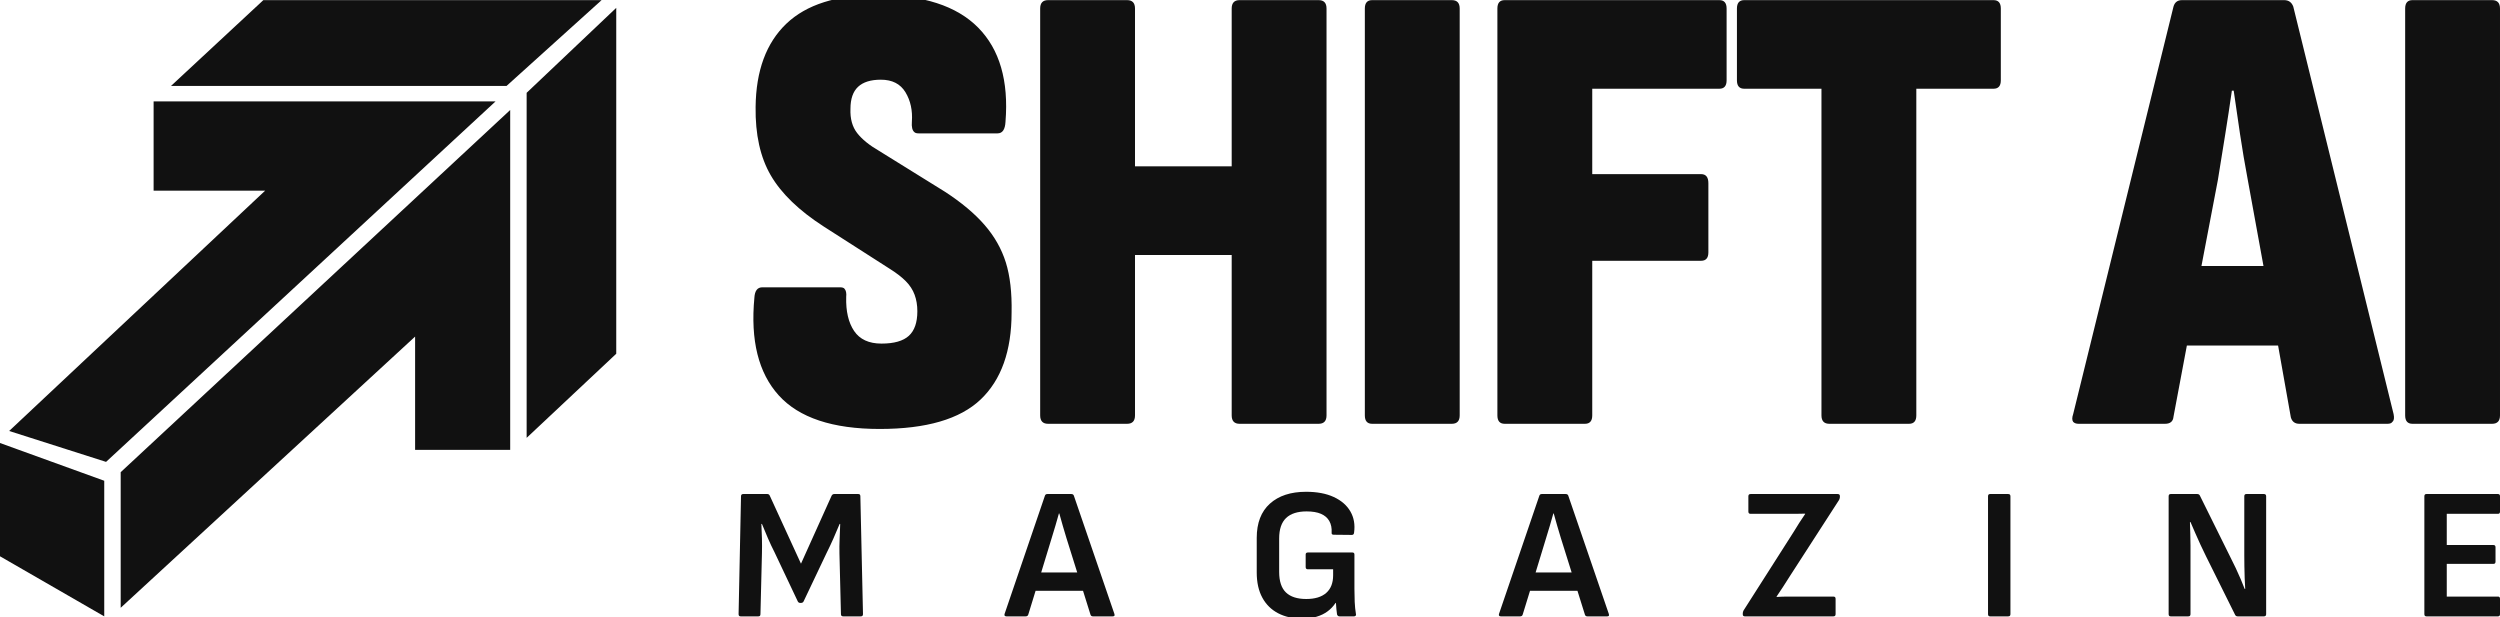
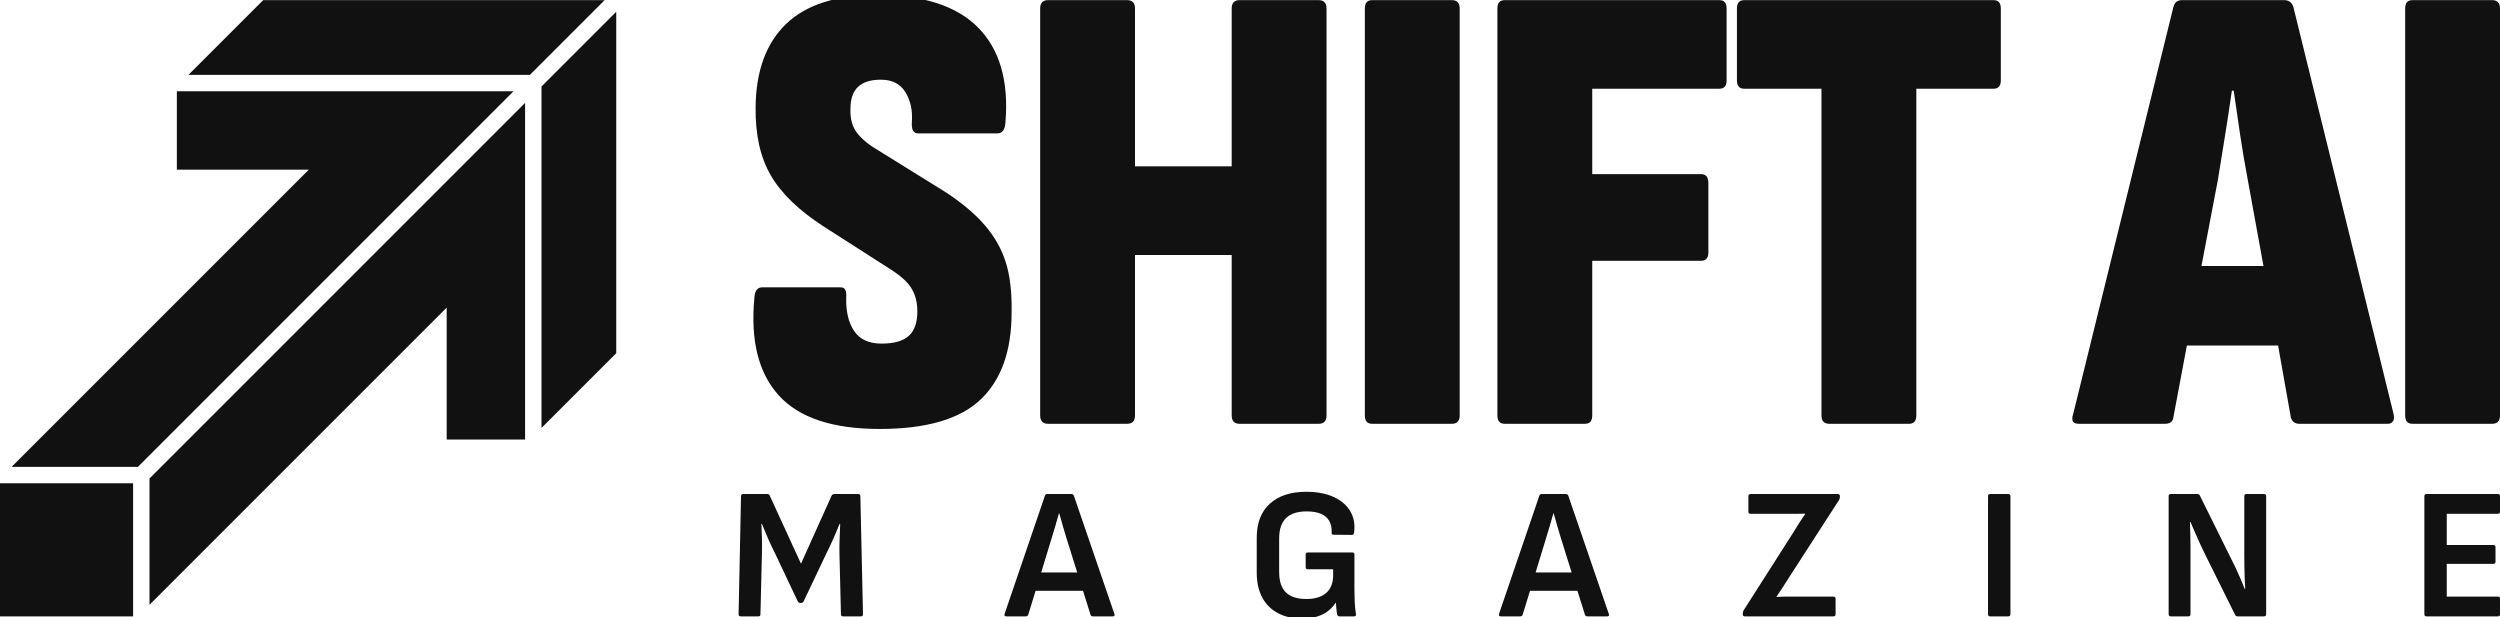
<svg xmlns="http://www.w3.org/2000/svg" viewBox="0 0 1103.457 272" width="1103" height="272" role="img" aria-label="SHIFT AI MAGAZINE">
  <g fill="#111111">
-     <path d="M116.23 0.00L265.54 0.00L223.57 37.88L75.47 37.88ZM272.00 3.41L272.00 156.08L232.45 193.20L232.45 40.91ZM67.80 44.70L218.73 44.70L46.81 203.81L4.04 190.17L117.03 84.10L67.80 84.10ZM225.19 48.49L225.19 198.51L183.22 198.51L183.22 148.50L53.27 268.21L53.27 208.36ZM0.00 195.48L46.01 212.14L46.01 272.00L0.00 245.48Z" />
+     <path d="M116.17 0.00L266.88 0.00L233.88 32.99L83.18 32.99ZM272.00 5.12L272.00 155.83L239.01 188.82L239.01 38.12ZM78.06 40.24L226.64 40.24L60.87 206.01L5.12 206.01L136.29 74.84L78.06 74.84ZM231.76 193.94L197.16 193.94L197.16 135.71L65.99 266.88L65.99 211.13L231.76 45.36ZM58.75 272.00L0.00 272.00L0.00 213.25L58.75 213.25Z" />
    <path transform="translate(326.00 0) scale(0.94 1)" d="M66.24 189.28Q33.12 189.28 18.84 174.44Q4.57 159.59 7.42 131.33Q7.71 126.76 11.13 126.76L47.68 126.76Q49.11 126.76 49.68 127.33Q50.82 128.47 50.53 131.04Q50.25 140.46 54.24 146.03Q58.24 151.60 67.09 151.60Q75.94 151.60 79.94 148.17Q83.94 144.75 83.94 137.32Q83.94 133.33 82.65 130.04Q81.37 126.76 78.51 124.05Q75.66 121.34 70.80 118.48L39.97 99.92Q22.55 89.36 15.13 77.37Q7.71 65.38 7.99 47.11Q8.28 23.13 22.41 10.42Q36.54-2.28 65.09-2.28Q97.35-2.28 112.49 12.13Q127.62 26.55 125.33 53.67Q125.05 58.81 121.62 58.81L84.51 58.81Q83.08 58.81 82.51 58.24Q81.08 57.10 81.37 53.67Q81.94 46.25 78.37 40.68Q74.80 35.12 66.81 35.12Q59.67 35.12 56.10 38.26Q52.53 41.40 52.53 47.96Q52.25 54.53 55.67 58.67Q59.10 62.81 65.95 66.52L96.78 84.51Q108.49 91.64 115.48 99.21Q122.48 106.78 125.48 115.77Q128.47 124.76 128.19 137.89Q128.19 163.30 113.63 176.29Q99.07 189.28 66.24 189.28M182.43 187L145.32 187Q141.61 187 141.61 183.29L141.61 3.71Q141.61 0 145.32 0L182.43 0Q186.14 0 186.14 3.71L186.14 73.37L231.54 73.37L231.54 3.71Q231.54 0 235.25 0L272.36 0Q276.07 0 276.07 3.71L276.07 183.29Q276.07 187 272.36 187L235.25 187Q231.54 187 231.54 183.29L231.54 112.49L186.14 112.49L186.14 183.29Q186.14 187 182.43 187M334.89 187L297.49 187Q294.06 187 294.06 183.29L294.06 3.71Q294.06 0 297.49 0L334.89 0Q338.60 0 338.60 3.71L338.60 183.29Q338.60 187 334.89 187M397.41 187L359.73 187Q356.30 187 356.30 183.29L356.30 3.71Q356.30 0 359.73 0L460.51 0Q463.93 0 463.93 3.71L463.93 35.40Q463.93 39.11 460.51 39.11L400.84 39.11L400.84 76.80L451.94 76.80Q455.37 76.80 455.37 80.80L455.37 111.34Q455.37 115.05 451.94 115.05L400.84 115.05L400.84 183.29Q400.84 187 397.41 187M549.58 187L512.18 187Q508.47 187 508.47 183.29L508.47 39.11L472.21 39.11Q468.78 39.11 468.78 35.40L468.78 3.71Q468.78 0 472.21 0L589.26 0Q592.69 0 592.69 3.71L592.69 35.40Q592.69 39.11 589.26 39.11L553.01 39.11L553.01 183.29Q553.01 187 549.58 187M669.77 187L629.23 187Q627.52 187 626.66 186.14Q625.81 185 626.66 182.72L673.77 2.85Q674.63 0 677.77 0L725.73 0Q728.87 0 730.01 2.85L777.12 182.72Q777.69 185.29 776.55 186.14Q775.98 187 774.27 187L732.87 187Q729.73 187 728.87 184.15L722.88 152.45L680.05 152.45L673.77 183.86Q673.49 187 669.77 187M686.90 117.34L716.02 117.34L708.60 79.08Q706.60 69.09 705.03 59.24Q703.46 49.39 702.04 39.97L701.18 39.97Q699.75 49.39 698.04 59.38L694.61 79.37M823.37 187L785.97 187Q782.55 187 782.55 183.29L782.55 3.71Q782.55 0 785.97 0L823.37 0Q827.08 0 827.08 3.71L827.08 183.29Q827.08 187 823.37 187" />
    <path d="M334.74 272L326.91 272Q326 272 326 271.01L327.07 218.99Q327.07 218 328.06 218L338.70 218Q339.44 218 339.77 218.74L353.54 248.75L367.06 218.74Q367.47 218 368.21 218L378.85 218Q379.75 218 379.75 218.99L380.91 271.01Q380.91 272 379.92 272L372.17 272Q371.18 272 371.18 271.01L370.52 244.38Q370.44 241.08 370.60 237.75Q370.77 234.41 370.85 231.19L370.60 231.19Q369.28 234.41 367.84 237.66Q366.40 240.92 364.83 244.05L354.69 265.40Q354.36 266.06 353.54 266.06L353.21 266.06Q352.46 266.06 352.13 265.40L341.91 243.80Q340.35 240.75 338.94 237.50Q337.54 234.24 336.31 231.19L336.06 231.19Q336.22 234.32 336.31 237.66Q336.39 241 336.31 244.22L335.65 271.01Q335.65 272 334.74 272M452.72 272L444.23 272Q443.73 272 443.48 271.75Q443.24 271.51 443.40 270.93L461.21 218.74Q461.46 218 462.28 218L472.83 218Q473.74 218 473.99 218.74L491.88 270.93Q492.04 271.51 491.88 271.75Q491.63 272 491.14 272L482.40 272Q481.57 272 481.33 271.26L478.03 260.71L457.09 260.71L453.87 271.18Q453.62 272 452.72 272M459.56 252.63L475.47 252.63L470.69 237.37Q469.87 234.65 469.08 231.97Q468.30 229.29 467.56 226.57L467.39 226.57Q466.65 229.21 465.87 231.89Q465.08 234.57 464.26 237.21M574.74 272.99Q568.72 272.99 564.18 270.64Q559.65 268.29 557.18 263.76Q554.70 259.22 554.70 252.63L554.70 237.37Q554.70 227.48 560.51 222.25Q566.33 217.01 576.47 217.01Q583.72 217.01 588.71 219.32Q593.70 221.63 596.05 225.71Q598.40 229.79 597.66 235.07Q597.57 236.05 596.67 236.05L588.67 235.97Q588.17 235.97 587.93 235.73Q587.68 235.48 587.76 234.98Q587.93 232.02 586.73 229.91Q585.54 227.81 583.06 226.74Q580.59 225.67 576.71 225.67Q570.70 225.67 567.65 228.59Q564.60 231.52 564.60 237.62L564.60 252.38Q564.60 258.56 567.60 261.45Q570.61 264.33 576.55 264.33Q582.32 264.33 585.37 261.65Q588.42 258.97 588.42 253.86L588.42 251.22L577.29 251.22Q576.30 251.22 576.30 250.24L576.30 244.71Q576.30 243.80 577.29 243.80L596.91 243.80Q597.82 243.80 597.82 244.71L597.82 259.88Q597.82 262.68 597.94 265.57Q598.07 268.45 598.48 270.93Q598.64 271.42 598.36 271.71Q598.07 272 597.66 272L591.22 272Q590.81 272 590.57 271.79Q590.32 271.59 590.15 271.18Q589.99 270.19 589.86 268.78Q589.74 267.38 589.66 266.06L589.49 266.06Q588.09 268.21 585.99 269.77Q583.89 271.34 581.08 272.16Q578.28 272.99 574.74 272.99M670.95 272L662.46 272Q661.96 272 661.72 271.75Q661.47 271.51 661.63 270.93L679.44 218.74Q679.69 218 680.51 218L691.07 218Q691.97 218 692.22 218.74L710.11 270.93Q710.28 271.51 710.11 271.75Q709.86 272 709.37 272L700.63 272Q699.81 272 699.56 271.26L696.26 260.71L675.32 260.71L672.10 271.18Q671.86 272 670.95 272M677.79 252.63L693.70 252.63L688.92 237.37Q688.10 234.65 687.31 231.97Q686.53 229.29 685.79 226.57L685.62 226.57Q684.88 229.21 684.10 231.89Q683.32 234.57 682.49 237.21M809.21 272L770.13 272Q769.23 272 769.23 271.09L769.23 270.68Q769.23 270.10 769.55 269.44L791.73 234.65Q792.97 232.59 794.21 230.65Q795.44 228.72 796.76 226.82L796.76 226.66Q794.53 226.74 792.23 226.74L772.69 226.74Q771.70 226.74 771.70 225.75L771.70 218.99Q771.70 218 772.69 218L811.11 218Q812.10 218 812.10 218.91L812.10 219.32Q812.10 219.81 811.77 220.56L789.84 254.52Q788.43 256.75 787.03 258.93Q785.63 261.12 784.15 263.26L784.15 263.43Q786.62 263.26 789.18 263.26L809.21 263.26Q810.20 263.26 810.20 264.25L810.20 271.01Q810.20 272 809.21 272M886.38 272L878.38 272Q877.48 272 877.48 271.01L877.48 218.99Q877.48 218 878.38 218L886.38 218Q887.37 218 887.37 218.99L887.37 271.01Q887.37 272 886.38 272M965.86 272L958.11 272Q957.20 272 957.20 271.01L957.20 218.99Q957.20 218 958.11 218L969.81 218Q970.64 218 970.97 218.66L984.24 245.45Q985.64 248.17 986.84 250.73Q988.03 253.29 989.02 255.59Q990.01 257.90 990.76 259.88L991 259.88Q990.84 257.65 990.76 255.06Q990.67 252.46 990.63 249.82Q990.59 247.18 990.59 245.04L990.59 218.99Q990.59 218 991.50 218L999.25 218Q1000.24 218 1000.24 218.99L1000.24 271.01Q1000.24 272 999.25 272L987.70 272Q986.88 272 986.55 271.34L973.69 245.45Q972.45 242.98 971.26 240.38Q970.06 237.79 968.95 235.23Q967.84 232.67 966.85 230.37L966.60 230.37Q966.68 232.92 966.76 235.56Q966.85 238.20 966.85 240.84L966.85 271.01Q966.85 272 965.86 272M1102.55 272L1070.98 272Q1070.07 272 1070.07 271.01L1070.07 218.99Q1070.07 218 1070.98 218L1102.55 218Q1103.46 218 1103.46 218.99L1103.46 225.75Q1103.46 226.74 1102.55 226.74L1079.96 226.74L1079.96 240.51L1100.57 240.51Q1101.48 240.51 1101.48 241.50L1101.48 247.84Q1101.48 248.83 1100.57 248.83L1079.96 248.83L1079.96 263.26L1102.55 263.26Q1103.46 263.26 1103.46 264.25L1103.46 271.01Q1103.46 272 1102.55 272" />
  </g>
</svg>
